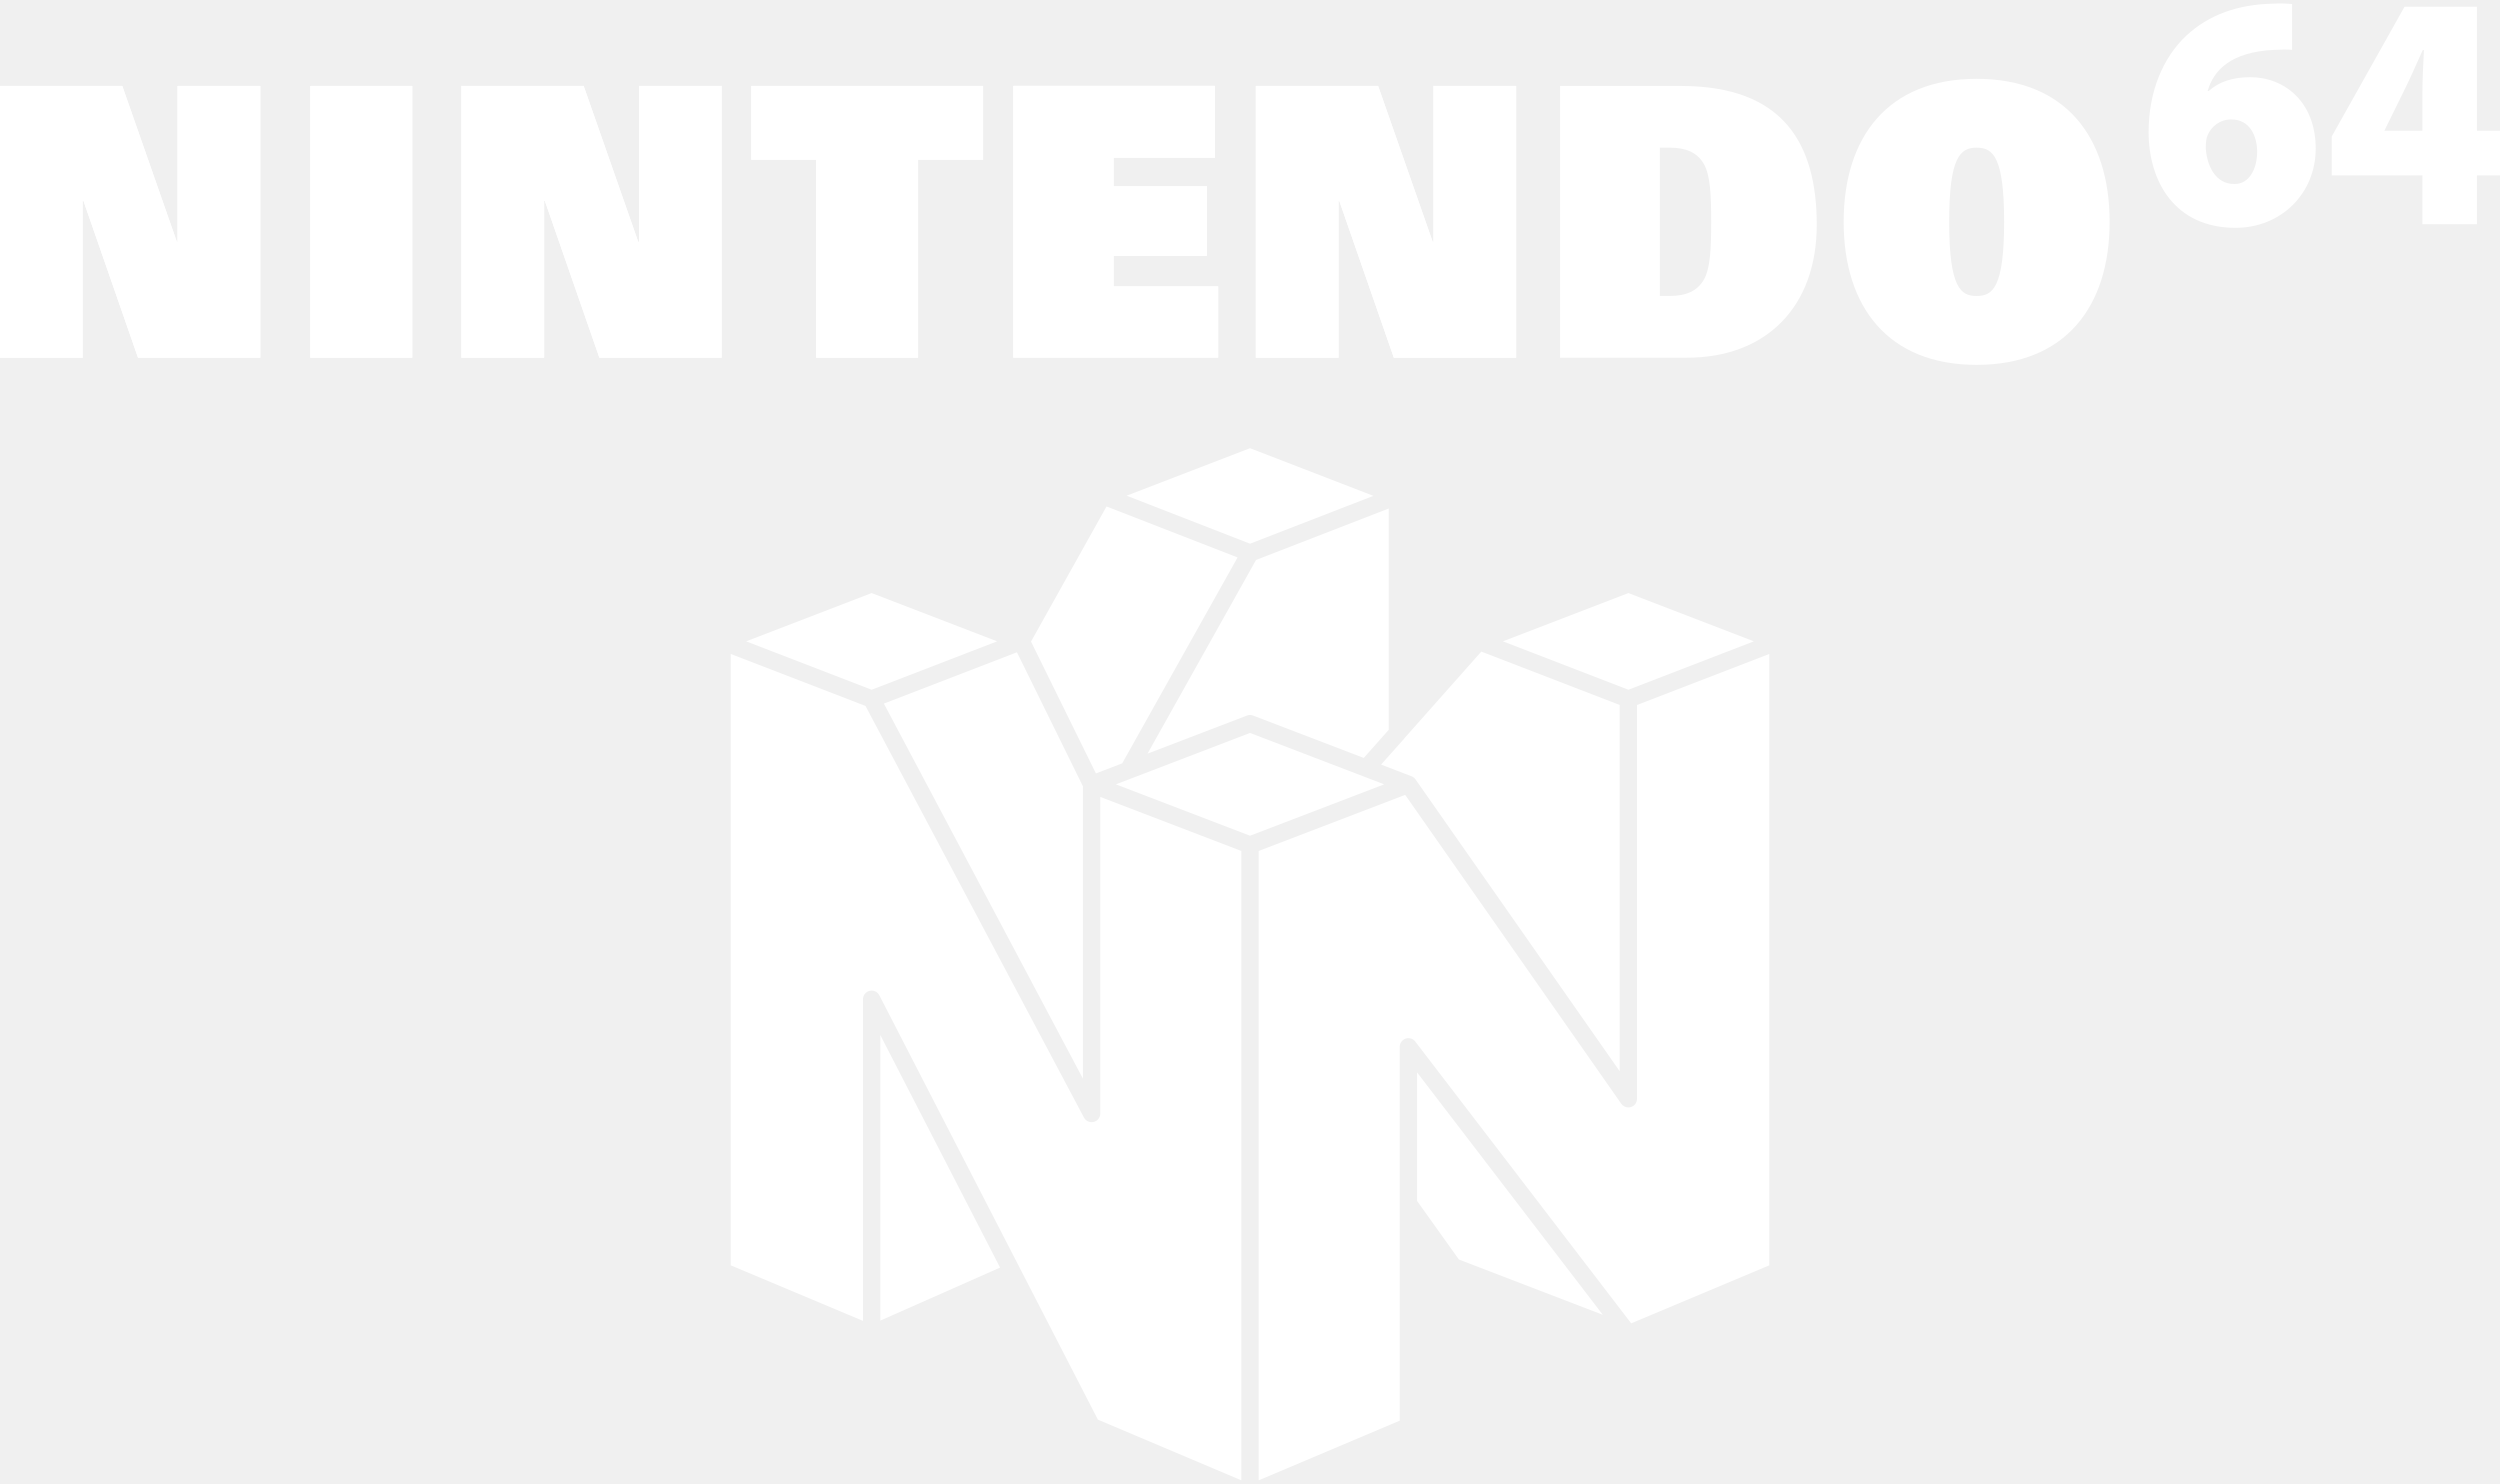
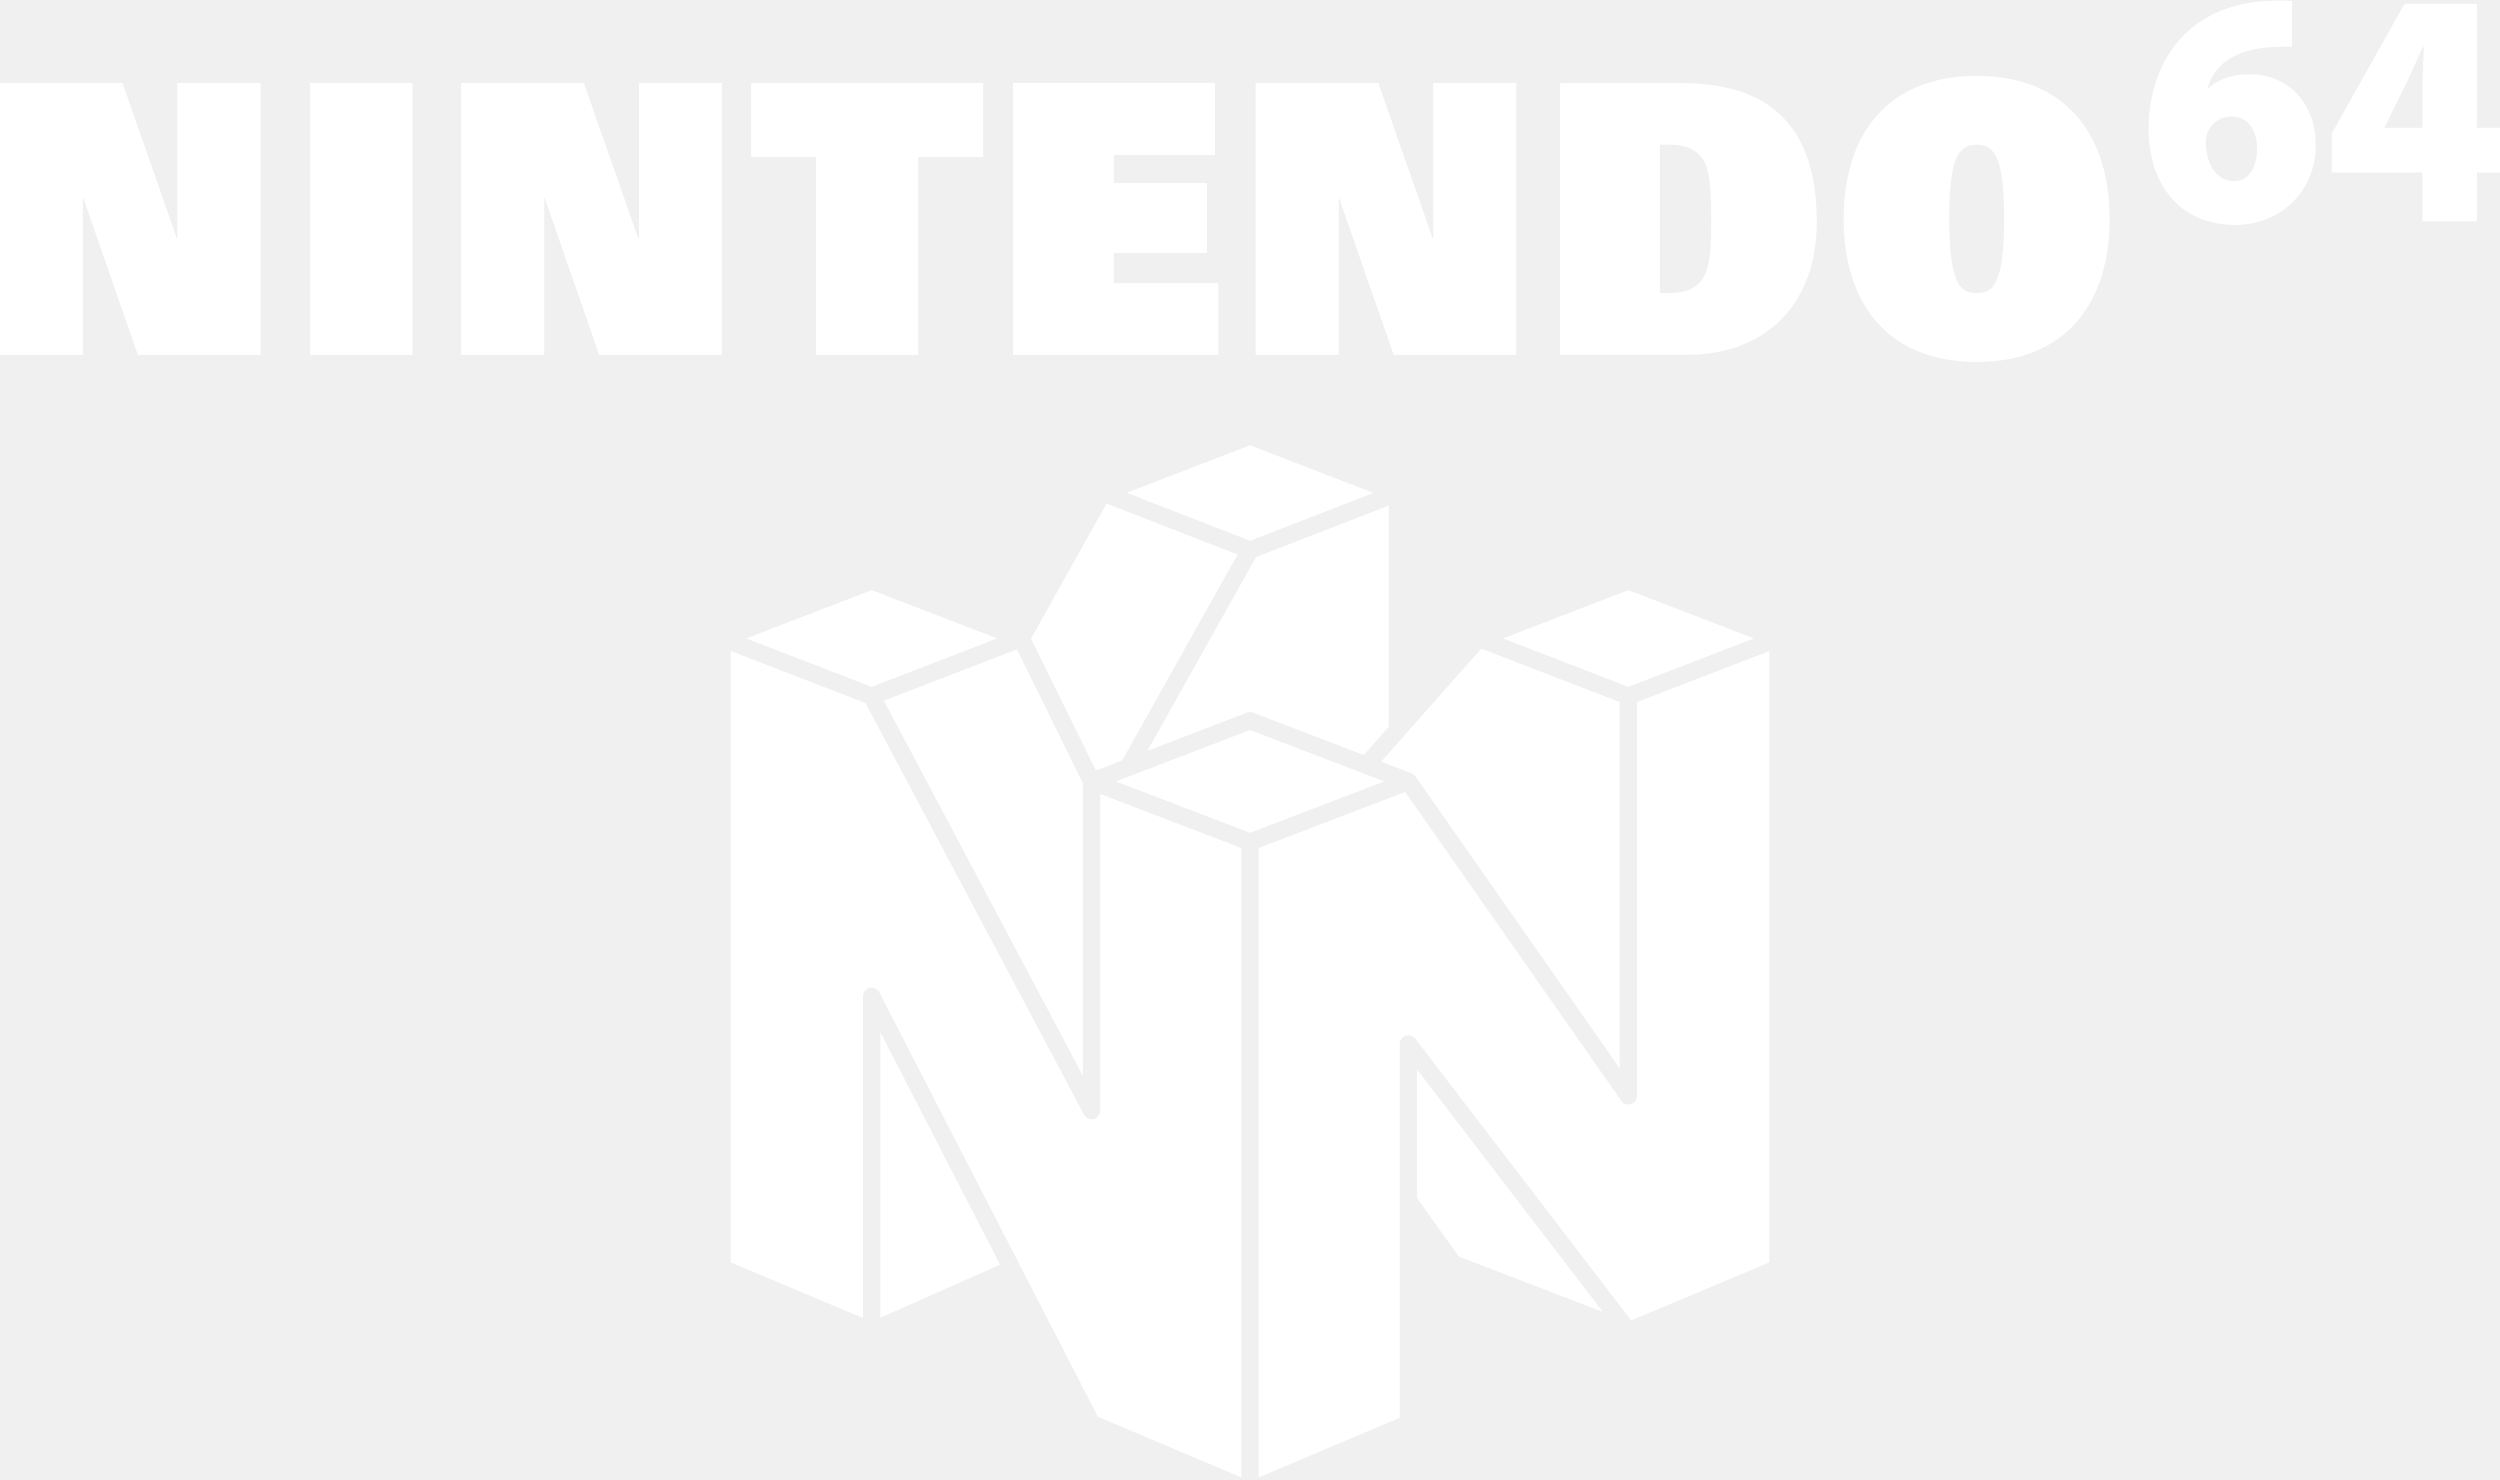
- <svg xmlns="http://www.w3.org/2000/svg" clip-rule="evenodd" fill-rule="evenodd" stroke-linejoin="round" stroke-miterlimit="2" viewBox="0 0 600 356">
+ <svg xmlns="http://www.w3.org/2000/svg" clip-rule="evenodd" fill-rule="evenodd" stroke-linejoin="round" stroke-miterlimit="2" viewBox="0 0 600 355">
  <g fill="#fff" fill-rule="nonzero">
-     <path d="m33.121 85.849h29.352v-65.22h-19.859v37.398h-.171l-13.094-37.398h-29.349v65.22h19.848v-37.646h.178z" />
-     <path d="m143.85 85.849h29.349v-65.22h-19.845v37.398h-.18l-13.095-37.398h-29.346v65.22h19.856v-37.646h.171z" />
-     <path d="m334.518 85.849h29.355v-65.22h-19.853v37.398h-.178l-13.093-37.398h-29.351v65.22h19.851v-37.646h.174z" />
-     <path d="m74.462 20.629h24.482v65.22h-24.482z" />
-     <path d="m195.857 38.345h-15.557v-17.716h55.642v17.716h-15.61v47.504h-24.475z" />
-     <path d="m243.171 20.611h48.414v17.251h-24.321v6.82h22.393v16.721h-22.393v7.317h25.097v17.107h-49.19z" />
-     <path d="m374.408 20.629h29.003c24.737 0 32.61 14.001 32.61 33.331 0 19.694-12.149 31.89-31.146 31.89h-30.467zm23.964 50.401h2.386c3.937 0 6.576-1.207 8.118-3.827 1.626-2.712 1.807-7.651 1.807-13.967 0-6.321-.186-11.251-1.807-13.967-1.542-2.622-4.181-3.829-8.118-3.829h-2.386z" />
-     <path d="m474.395 18.918c21.312 0 31.916 13.996 31.916 34.32 0 20.329-10.607 34.329-31.916 34.329-21.314 0-31.918-14-31.918-34.329 0-20.324 10.6-34.32 31.918-34.32zm0 52.12c3.76 0 6.593-1.848 6.593-17.802 0-15.594-2.663-17.796-6.593-17.796-3.933 0-6.592 2.202-6.592 17.796 0 15.955 2.826 17.802 6.592 17.802z" />
-     <path d="m33.121 85.849h29.352v-65.22h-19.859v37.398h-.171l-13.094-37.398h-29.349v65.22h19.848v-37.646h.178z" />
-     <path d="m143.85 85.849h29.349v-65.22h-19.845v37.398h-.18l-13.095-37.398h-29.346v65.22h19.856v-37.646h.171z" />
-     <path d="m334.518 85.849h29.355v-65.22h-19.853v37.398h-.178l-13.093-37.398h-29.351v65.22h19.851v-37.646h.174z" />
-     <path d="m74.462 20.629h24.482v65.22h-24.482z" />
-     <path d="m195.857 38.345h-15.557v-17.716h55.642v17.716h-15.61v47.504h-24.475z" />
-     <path d="m243.171 20.611h48.414v17.251h-24.321v6.82h22.393v16.721h-22.393v7.317h25.097v17.107h-49.19z" />
-     <path d="m550.095 11.957c-1.303-.114-2.569-.061-4.336.019-10.327.478-14.504 4.878-15.919 9.85h.249c2.572-2.248 5.751-3.297 10.009-3.297 8.19 0 15.672 5.957 15.672 17.131 0 10.692-8.219 19.019-19.251 19.019-14.532 0-20.854-11.098-20.854-22.998 0-9.668 3.43-17.856 9.06-23.136 5.358-4.964 12.267-7.471 20.722-7.665 2.24-.129 3.57 0 4.648.098zm-13.76 32.206c3.349 0 5.38-3.42 5.38-7.789-.027-3.688-1.716-7.707-6.206-7.707-2.744 0-4.881 1.738-5.689 3.837-.314.644-.431 1.562-.431 3.117.287 4.167 2.296 8.543 6.863 8.543z" />
-     <path d="m581.376 53.8v-11.703h-21.758v-9.352l17.47-31.129h17.383v29.758h5.529v10.723h-5.529v11.703zm0-22.426v-8.967c0-3.315.199-6.758.368-10.387h-.284c-1.618 3.522-3.025 6.875-4.865 10.513l-4.274 8.686-.046.158z" />
-     <path d="m175.371 156.951v146.729s31.742 13.331 31.742 13.331v-77.183l.012-.223.034-.216.057-.21.095-.239.124-.224.149-.207.174-.188.197-.165.216-.14.195-.097.207-.077.238-.059.242-.031.261-.001.256.031.248.062.239.092.225.12.21.148.191.173.17.198.123.183.065.117 33.684 65.397.013.026 18.756 36.414s34.429 14.566 34.429 14.566v-151.046l-33.853-12.967v75.976c0 .956-.651 1.788-1.578 2.019-.159.039-.32.059-.478.061h-.043c-.749-.007-1.454-.419-1.818-1.105l-52.434-98.788zm249.258 0-31.742 12.243v94.509c0 .908-.589 1.711-1.454 1.983-.19.06-.383.091-.574.096l-.042.001c-.669.003-1.315-.319-1.714-.888l-51.861-74.128-35.16 13.465v151.046l33.853-14.322v-89.715l.015-.248.043-.24.071-.231.096-.22.12-.207.155-.206.181-.187.199-.16.209-.129.225-.105.233-.077.244-.05.263-.02.26.014.268.048.182.054.228.095.2.111.137.095.157.131.111.109c.02.021.04.043.059.066.026.03.051.06.075.092l51.816 67.625 33.147-13.921zm-213.357 159.993 28.745-12.728-28.745-55.809zm173.403-1.388-34.544-13.272s-10.036-14.068-10.036-14.068v-30.841zm-124.765-126.831v70.162s-47.781-90.024-47.781-90.024 31.939-12.319 31.939-12.319zm128.818-19.531-33.215-12.811-18.389 20.722c-.058.091-.124.178-.197.26l-5.468 6.135 3.971 1.524 3.329 1.275c.421.161.767.45 1.002.811l48.967 69.992zm-117.211 17.63 28.486-10.917 32.198 12.334-32.199 12.334-32.194-12.333zm-24.075-32.843 15.576 31.639 6.312-2.418 27.688-49.412-31.455-12.237zm79.861 27.925 5.992-6.752v-53.114l-31.844 12.348-26.05 46.489 23.858-9.139.227-.073.233-.045.236-.019.236.008.235.035.23.062.09.032zm-87.995-27.984-30.116 11.616-30.115-11.616 30.115-11.587zm121.389-.002 30.111 11.618 30.115-11.616-30.115-11.587zm-90.305-34.952 29.609-11.401 29.612 11.439-29.609 11.482z" />
+     <path d="m33.121 85.149h29.352v-65.22h-19.859v37.398h-.171l-13.094-37.398h-29.349v65.22h19.848v-37.646h.178z" />
+     <path d="m143.85 85.149h29.349v-65.22h-19.845v37.398h-.18l-13.095-37.398h-29.346v65.22h19.856v-37.646h.171z" />
+     <path d="m334.518 85.149h29.355v-65.22h-19.853v37.398h-.178l-13.093-37.398h-29.351v65.22h19.851v-37.646h.174z" />
+     <path d="m74.462 19.929h24.482v65.22h-24.482z" />
+     <path d="m195.857 37.645h-15.557v-17.716h55.642v17.716h-15.61v47.504h-24.475z" />
+     <path d="m243.171 19.911h48.414v17.251h-24.321v6.82h22.393v16.721h-22.393v7.317h25.097v17.107h-49.19z" />
+     <path d="m374.408 19.929h29.003c24.737 0 32.61 14.001 32.61 33.331 0 19.694-12.149 31.89-31.146 31.89h-30.467zm23.964 50.401h2.386c3.937 0 6.576-1.207 8.118-3.827 1.626-2.712 1.807-7.651 1.807-13.967 0-6.321-.186-11.251-1.807-13.967-1.542-2.622-4.181-3.829-8.118-3.829h-2.386z" />
+     <path d="m474.395 18.218c21.312 0 31.916 13.996 31.916 34.32 0 20.329-10.607 34.329-31.916 34.329-21.314 0-31.918-14-31.918-34.329 0-20.324 10.6-34.32 31.918-34.32zm0 52.12c3.76 0 6.593-1.848 6.593-17.802 0-15.594-2.663-17.796-6.593-17.796-3.933 0-6.592 2.202-6.592 17.796 0 15.955 2.826 17.802 6.592 17.802z" />
+     <path d="m33.121 85.149h29.352v-65.22h-19.859v37.398h-.171l-13.094-37.398h-29.349v65.22h19.848v-37.646h.178z" />
+     <path d="m143.85 85.149h29.349v-65.22h-19.845v37.398h-.18l-13.095-37.398h-29.346v65.22h19.856v-37.646h.171z" />
+     <path d="m334.518 85.149h29.355v-65.22h-19.853v37.398h-.178l-13.093-37.398h-29.351v65.22h19.851v-37.646h.174z" />
+     <path d="m74.462 19.929h24.482v65.22h-24.482z" />
+     <path d="m195.857 37.645h-15.557v-17.716h55.642v17.716h-15.61v47.504h-24.475z" />
+     <path d="m243.171 19.911h48.414v17.251h-24.321v6.82h22.393v16.721h-22.393v7.317h25.097v17.107h-49.19z" />
+     <path d="m550.095 11.257c-1.303-.114-2.569-.061-4.336.019-10.327.478-14.504 4.878-15.919 9.85h.249c2.572-2.248 5.751-3.297 10.009-3.297 8.19 0 15.672 5.957 15.672 17.131 0 10.692-8.219 19.019-19.251 19.019-14.532 0-20.854-11.098-20.854-22.998 0-9.668 3.43-17.856 9.06-23.136 5.358-4.964 12.267-7.471 20.722-7.665 2.24-.129 3.57 0 4.648.098v10.979zm-13.76 32.206c3.349 0 5.38-3.42 5.38-7.789-.027-3.688-1.716-7.707-6.206-7.707-2.744 0-4.881 1.738-5.689 3.837-.314.644-.431 1.562-.431 3.117.287 4.167 2.296 8.543 6.863 8.543z" />
+     <path d="m581.376 53.101v-11.704h-21.758v-9.352l17.47-31.129h17.383v29.758h5.529v10.723h-5.529v11.704zm0-22.427v-8.967c0-3.315.199-6.758.368-10.387h-.284c-1.618 3.522-3.025 6.875-4.865 10.513l-4.274 8.686-.046.158z" />
+     <path d="m175.371 156.251v146.729s31.742 13.331 31.742 13.331v-77.183l.012-.223.034-.216.057-.209.095-.24.124-.224.149-.207.174-.188.197-.165.216-.14.195-.097.207-.077.238-.059.242-.031.261-.001.256.031.248.062.239.092.225.12.21.148.191.173.17.198.123.183.065.117 33.684 65.397.013.026 18.756 36.414s34.429 14.566 34.429 14.566v-151.046l-33.853-12.967v75.976c0 .956-.651 1.788-1.578 2.019-.159.039-.32.059-.478.061h-.043c-.749-.007-1.454-.419-1.818-1.105l-52.434-98.788zm249.258 0-31.742 12.243v94.509c0 .908-.589 1.711-1.454 1.983-.19.06-.383.091-.574.096l-.042.001c-.669.003-1.315-.319-1.714-.888l-51.861-74.128-35.16 13.465v151.046l33.853-14.322v-89.715l.015-.248.043-.24.071-.231.096-.22.12-.207.155-.206.181-.187.199-.16.209-.129.225-.105.233-.077.244-.05.263-.02.26.014.268.048.182.054.228.095.2.111.137.095.157.131.111.109c.02.022.04.043.059.066.026.03.051.06.075.092l51.816 67.625 33.147-13.921zm-213.357 159.993 28.745-12.728-28.745-55.809zm173.403-1.388-34.544-13.272s-10.036-14.068-10.036-14.068v-30.841zm-124.765-126.831v70.162s-47.781-90.024-47.781-90.024 31.939-12.319 31.939-12.319zm128.818-19.531-33.215-12.811-18.389 20.722c-.058.091-.124.178-.197.26l-5.468 6.135 3.971 1.524 3.329 1.275c.421.161.767.45 1.002.811l48.967 69.992zm-117.211 17.63 28.486-10.917 32.198 12.334-32.199 12.334-32.194-12.332zm-24.075-32.843 15.576 31.639 6.312-2.418 27.688-49.412-31.455-12.237zm79.861 27.925 5.992-6.752v-53.114l-31.844 12.348-26.05 46.489 23.858-9.139.227-.072.233-.046.236-.019.236.008.235.035.23.062.09.032zm-87.995-27.984-30.116 11.616-30.115-11.616 30.115-11.587zm121.389-.002 30.111 11.618 30.115-11.616-30.115-11.587zm-90.305-34.952 29.609-11.401 29.612 11.439-29.609 11.482z" />
  </g>
</svg>
